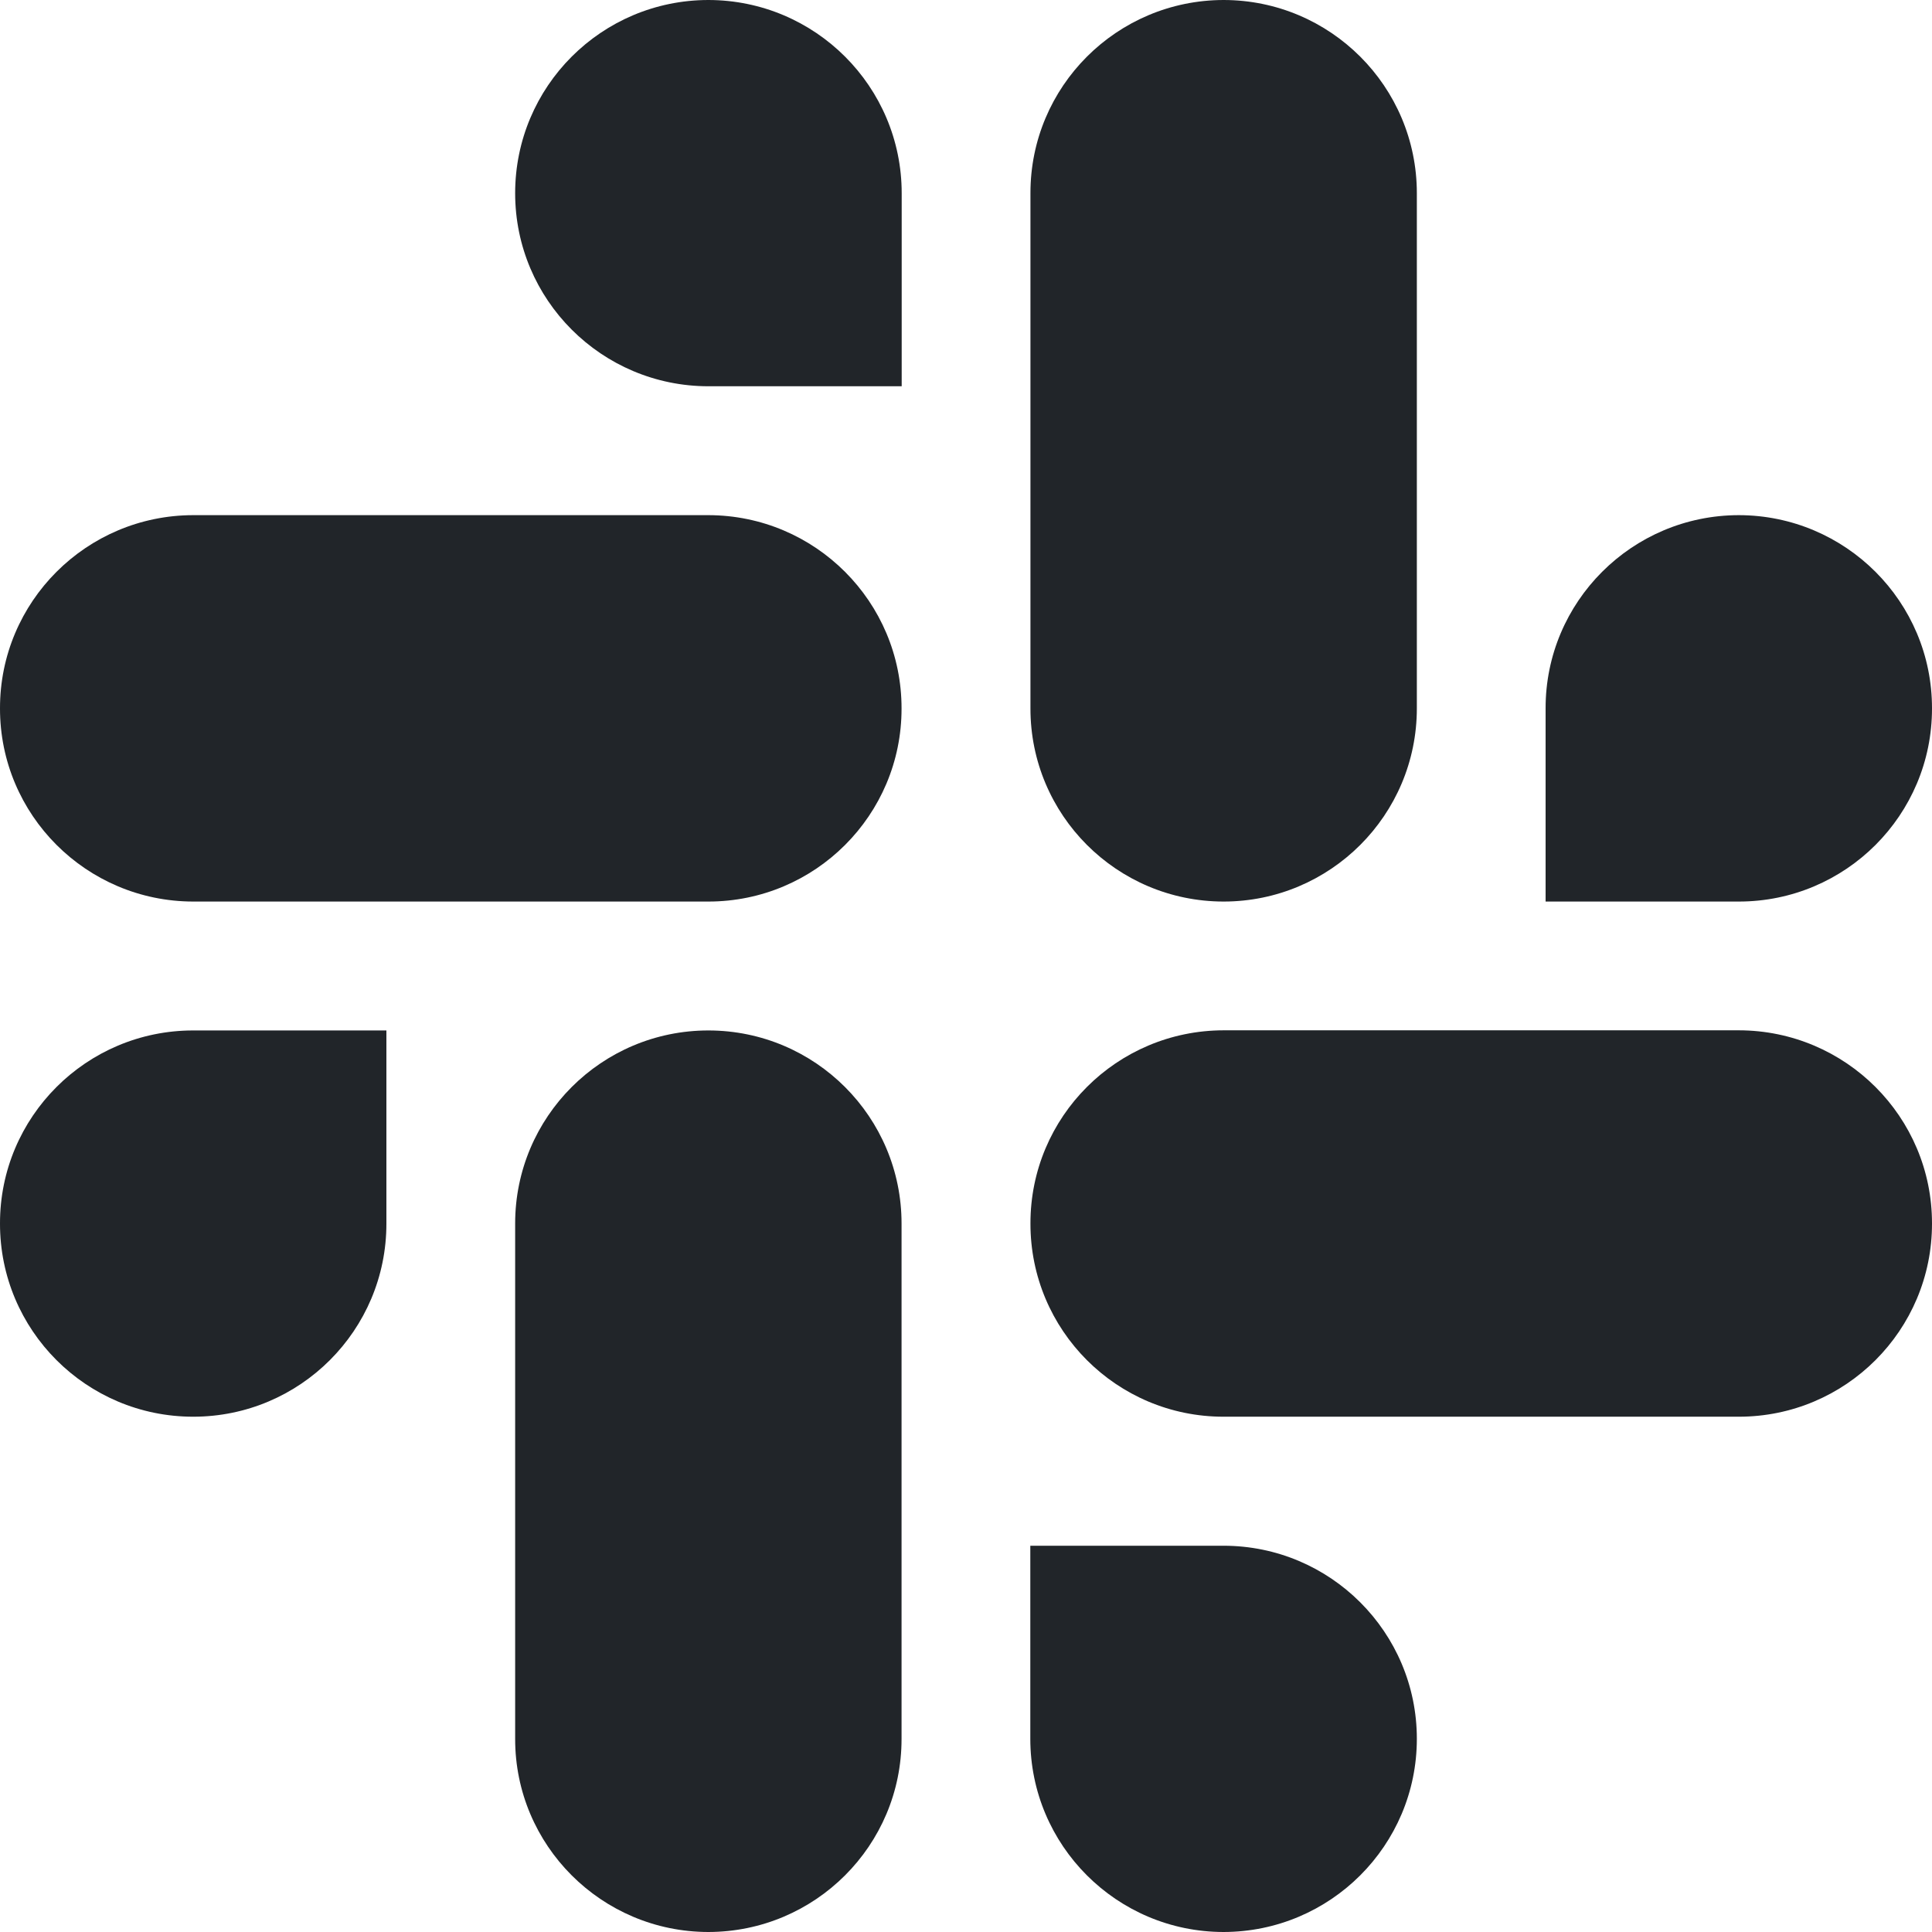
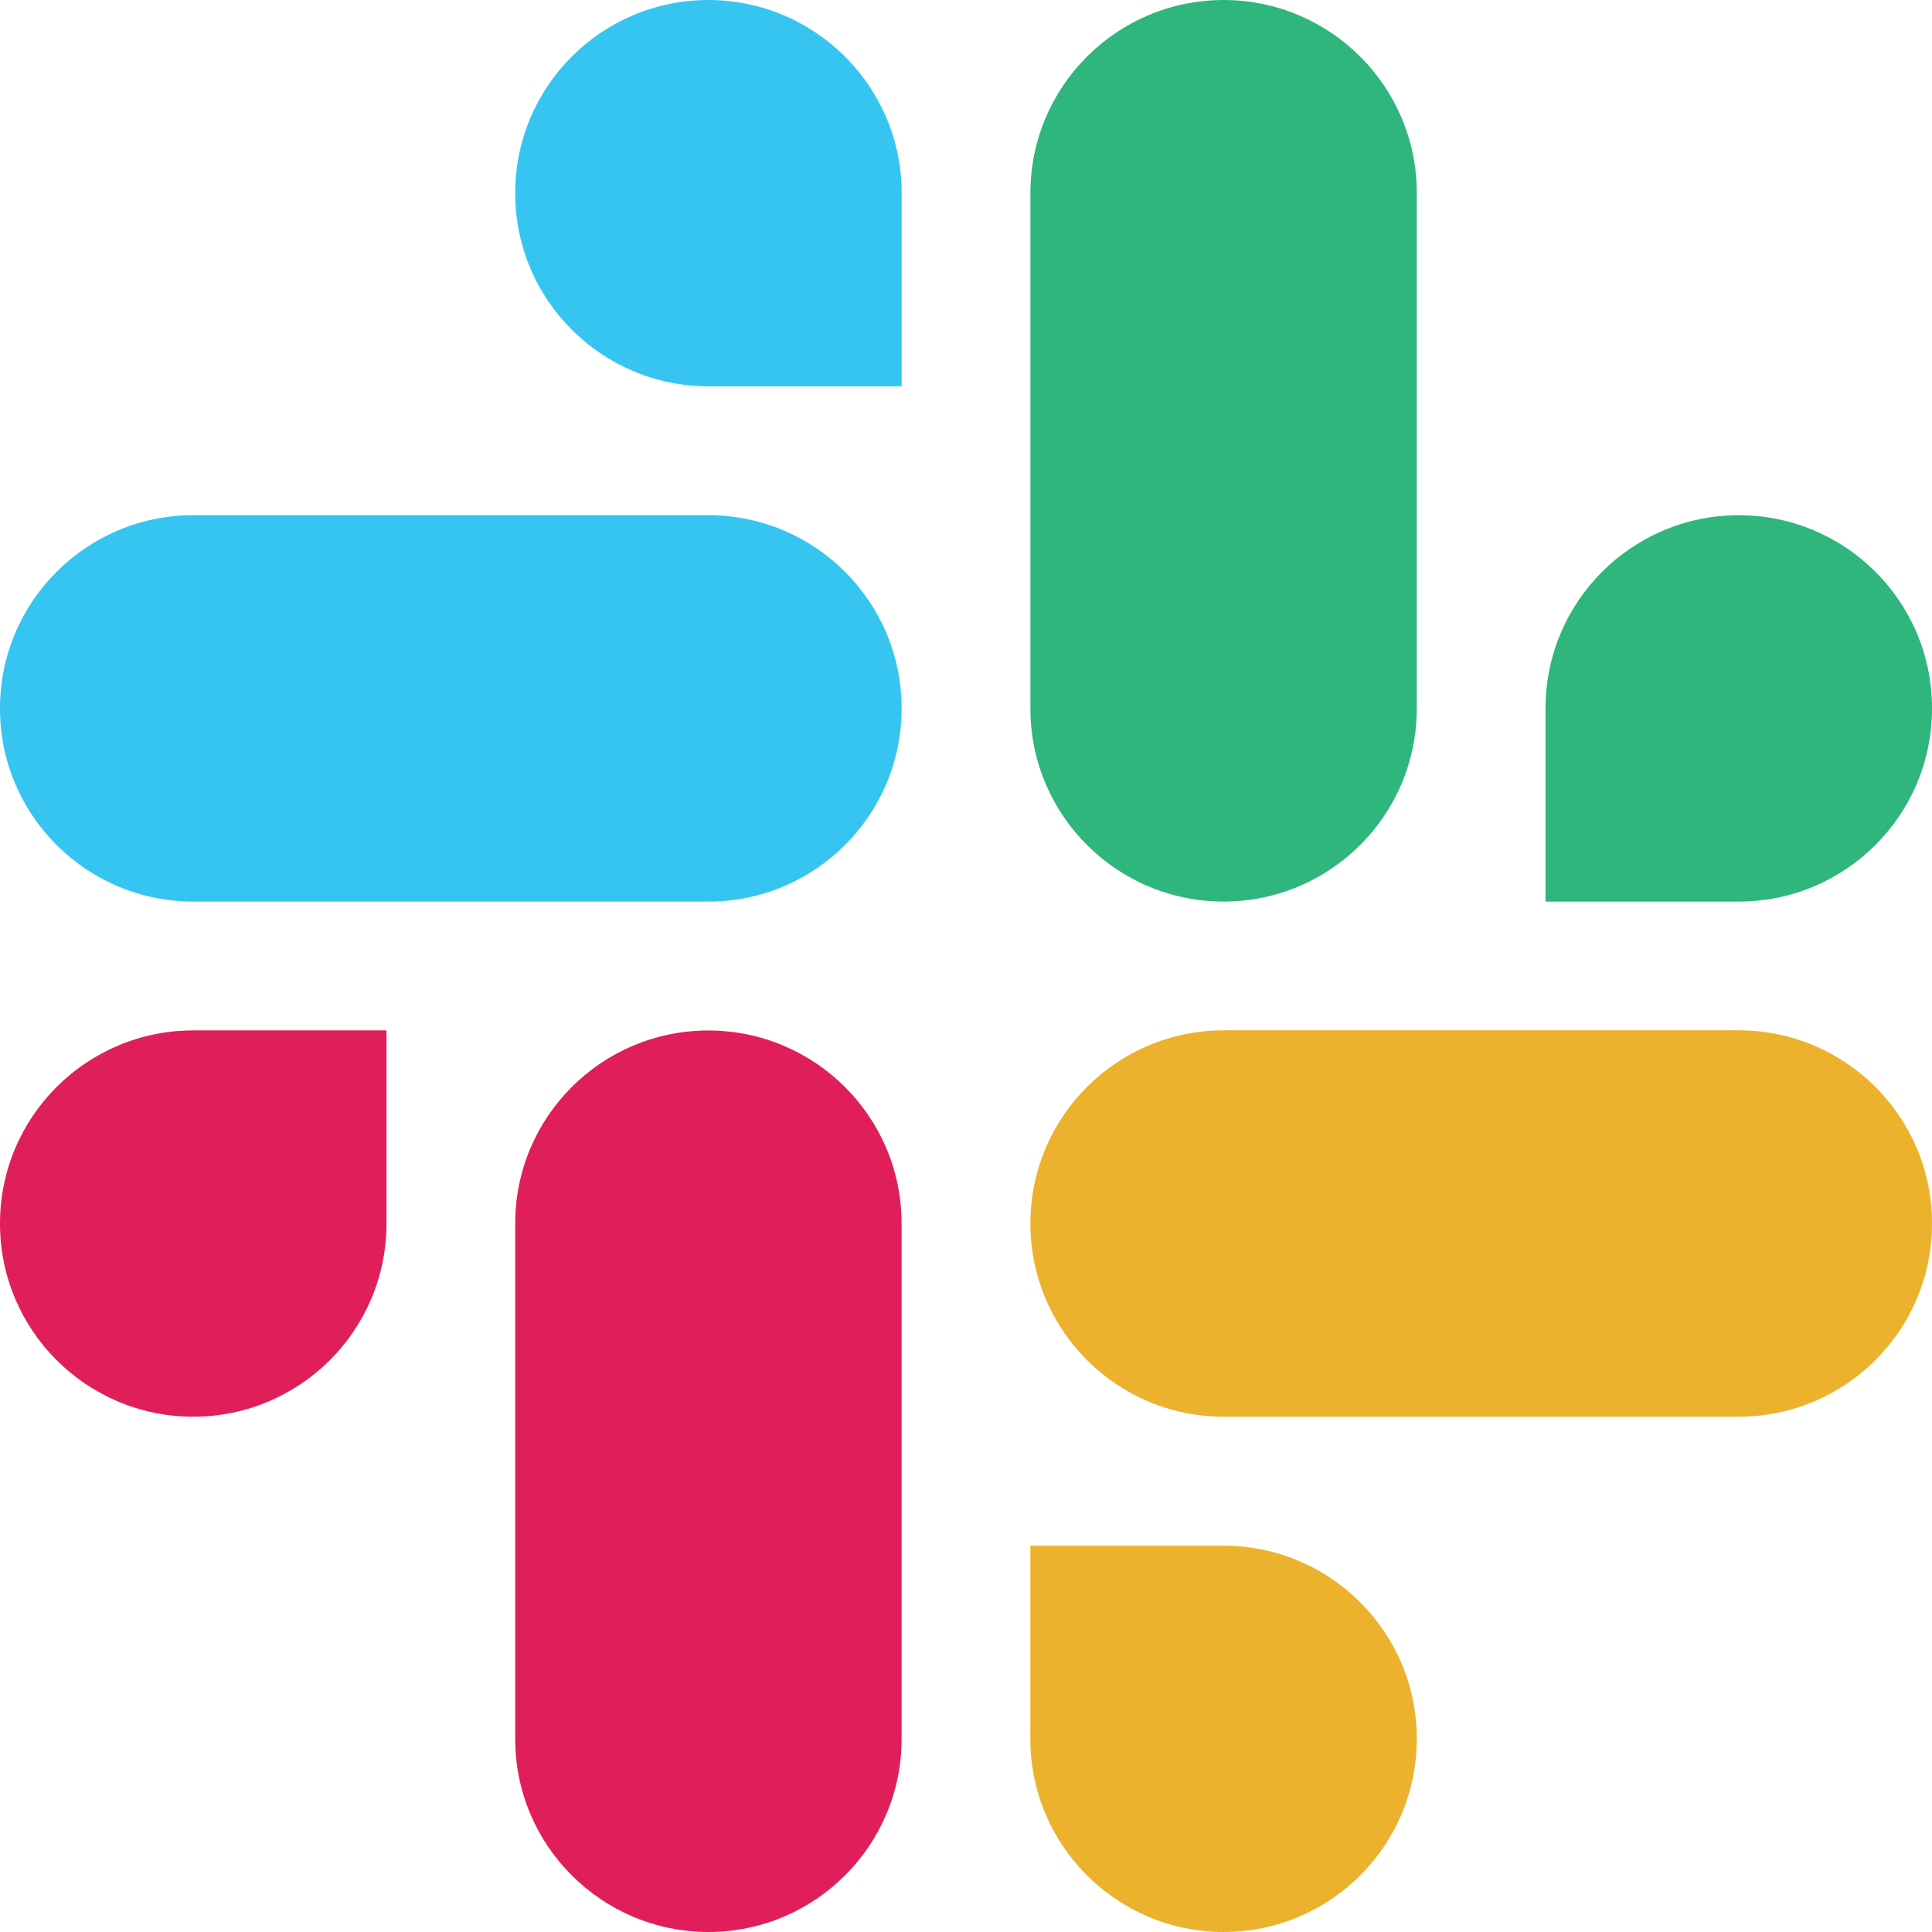
- <svg xmlns="http://www.w3.org/2000/svg" width="14px" height="14px" viewBox="0 0 14 14" version="1.1">
-   <g id="Page-1" stroke="none" stroke-width="1" fill="none" fill-rule="evenodd">
-     <g id="Link/Slack" fill="#212529" fill-rule="nonzero">
-       <g id="Icon/Slack">
-         <path d="M5.133,0 C4.359,0.001 3.733,0.627 3.733,1.4 C3.733,2.172 4.36,2.799 5.134,2.799 L6.534,2.799 L6.534,1.4 C6.534,0.628 5.908,0.001 5.133,0 C5.134,0 5.134,0 5.133,0 M5.133,3.733 L1.4,3.733 C0.626,3.734 -0.001,4.361 1.55890848e-06,5.133 C-0.001,5.905 0.626,6.532 1.4,6.533 L5.133,6.533 C5.907,6.533 6.534,5.906 6.533,5.134 C6.534,4.361 5.907,3.734 5.133,3.733 Z" id="Shape" />
-         <path d="M14,5.133 C14.001,4.361 13.374,3.734 12.6,3.733 C11.826,3.734 11.199,4.361 11.2,5.133 L11.2,6.533 L12.6,6.533 C13.374,6.533 14.001,5.906 14,5.133 Z M10.267,5.133 L10.267,1.4 C10.267,0.628 9.641,0.001 8.867,0 C8.093,0.001 7.466,0.627 7.467,1.4 L7.467,5.133 C7.466,5.905 8.092,6.532 8.866,6.533 C9.64,6.533 10.267,5.906 10.267,5.133 L10.267,5.133 Z" id="Shape" />
-         <path d="M8.866,14 C9.64,13.999 10.267,13.373 10.267,12.6 C10.267,11.828 9.64,11.201 8.866,11.201 L7.466,11.201 L7.466,12.6 C7.466,13.372 8.092,13.999 8.866,14 Z M8.866,10.266 L12.6,10.266 C13.374,10.266 14.001,9.639 14,8.866 C14.001,8.094 13.374,7.467 12.6,7.466 L8.867,7.466 C8.093,7.467 7.466,8.093 7.467,8.866 C7.466,9.639 8.092,10.266 8.866,10.266 L8.866,10.266 Z" id="Shape" />
-         <path d="M2.73097794e-06,8.866 C-0.001,9.639 0.626,10.266 1.4,10.266 C2.174,10.266 2.801,9.639 2.8,8.866 L2.8,7.467 L1.4,7.467 C0.626,7.467 -0.001,8.094 2.73097794e-06,8.866 Z M3.733,8.866 L3.733,12.6 C3.732,13.372 4.359,13.999 5.133,14 C5.907,13.999 6.534,13.373 6.533,12.6 L6.533,8.868 C6.534,8.095 5.908,7.468 5.134,7.467 C4.359,7.467 3.733,8.094 3.733,8.866 C3.733,8.866 3.733,8.867 3.733,8.866" id="Shape" />
-       </g>
+ <svg xmlns="http://www.w3.org/2000/svg" width="80px" height="80px" viewBox="0 0 80 80" version="1.1">
+   <g id="Symbols" stroke="none" stroke-width="1" fill="none" fill-rule="evenodd">
+     <g id="icon-slack" fill-rule="nonzero">
+       <path d="M29.332,0 C24.909,0.003 21.33,3.585 21.334,7.998 C21.33,12.412 24.913,15.993 29.335,15.997 L37.336,15.997 L37.336,8.002 C37.339,3.588 33.757,0.007 29.332,0 C29.335,0 29.335,0 29.332,0 M29.332,21.333 L8.001,21.333 C3.579,21.337 -0.003,24.918 8.9080479e-06,29.332 C-0.007,33.745 3.576,37.327 7.998,37.333 L29.332,37.333 C33.754,37.33 37.336,33.748 37.333,29.335 C37.336,24.918 33.754,21.337 29.332,21.333 Z" id="Shape" fill="#36C5F0" />
+       <path d="M80,29.332 C80.003,24.918 76.421,21.337 71.999,21.333 C67.576,21.337 63.994,24.918 63.997,29.332 L63.997,37.333 L71.999,37.333 C76.421,37.33 80.003,33.748 80,29.332 Z M58.666,29.332 L58.666,7.998 C58.67,3.588 55.091,0.007 50.668,0 C46.246,0.003 42.664,3.585 42.667,7.998 L42.667,29.332 C42.661,33.745 46.243,37.327 50.665,37.333 C55.087,37.33 58.67,33.748 58.666,29.332 L58.666,29.332 Z" id="Shape" fill="#2EB67D" />
+       <path d="M50.665,80 C55.087,79.997 58.67,76.415 58.666,72.002 C58.67,67.588 55.087,64.007 50.665,64.003 L42.664,64.003 L42.664,72.002 C42.661,76.412 46.243,79.993 50.665,80 Z M50.665,58.663 L71.999,58.663 C76.421,58.66 80.003,55.078 80,50.665 C80.007,46.252 76.424,42.67 72.002,42.663 L50.668,42.663 C46.246,42.667 42.664,46.248 42.667,50.662 C42.664,55.078 46.243,58.66 50.665,58.663 L50.665,58.663 Z" id="Shape" fill="#ECB22E" />
+       <path d="M1.56055896e-05,50.665 C-0.003,55.078 3.579,58.66 8.001,58.663 C12.424,58.66 16.006,55.078 16.003,50.665 L16.003,42.667 L8.001,42.667 C3.579,42.67 -0.003,46.252 1.56055896e-05,50.665 Z M21.334,50.665 L21.334,71.998 C21.327,76.412 24.909,79.993 29.332,80 C33.754,79.997 37.336,76.415 37.333,72.002 L37.333,50.672 C37.339,46.258 33.757,42.676 29.335,42.67 C24.909,42.67 21.33,46.252 21.334,50.665 C21.334,50.665 21.334,50.668 21.334,50.665" id="Shape" fill="#E01E5A" />
    </g>
  </g>
</svg>
